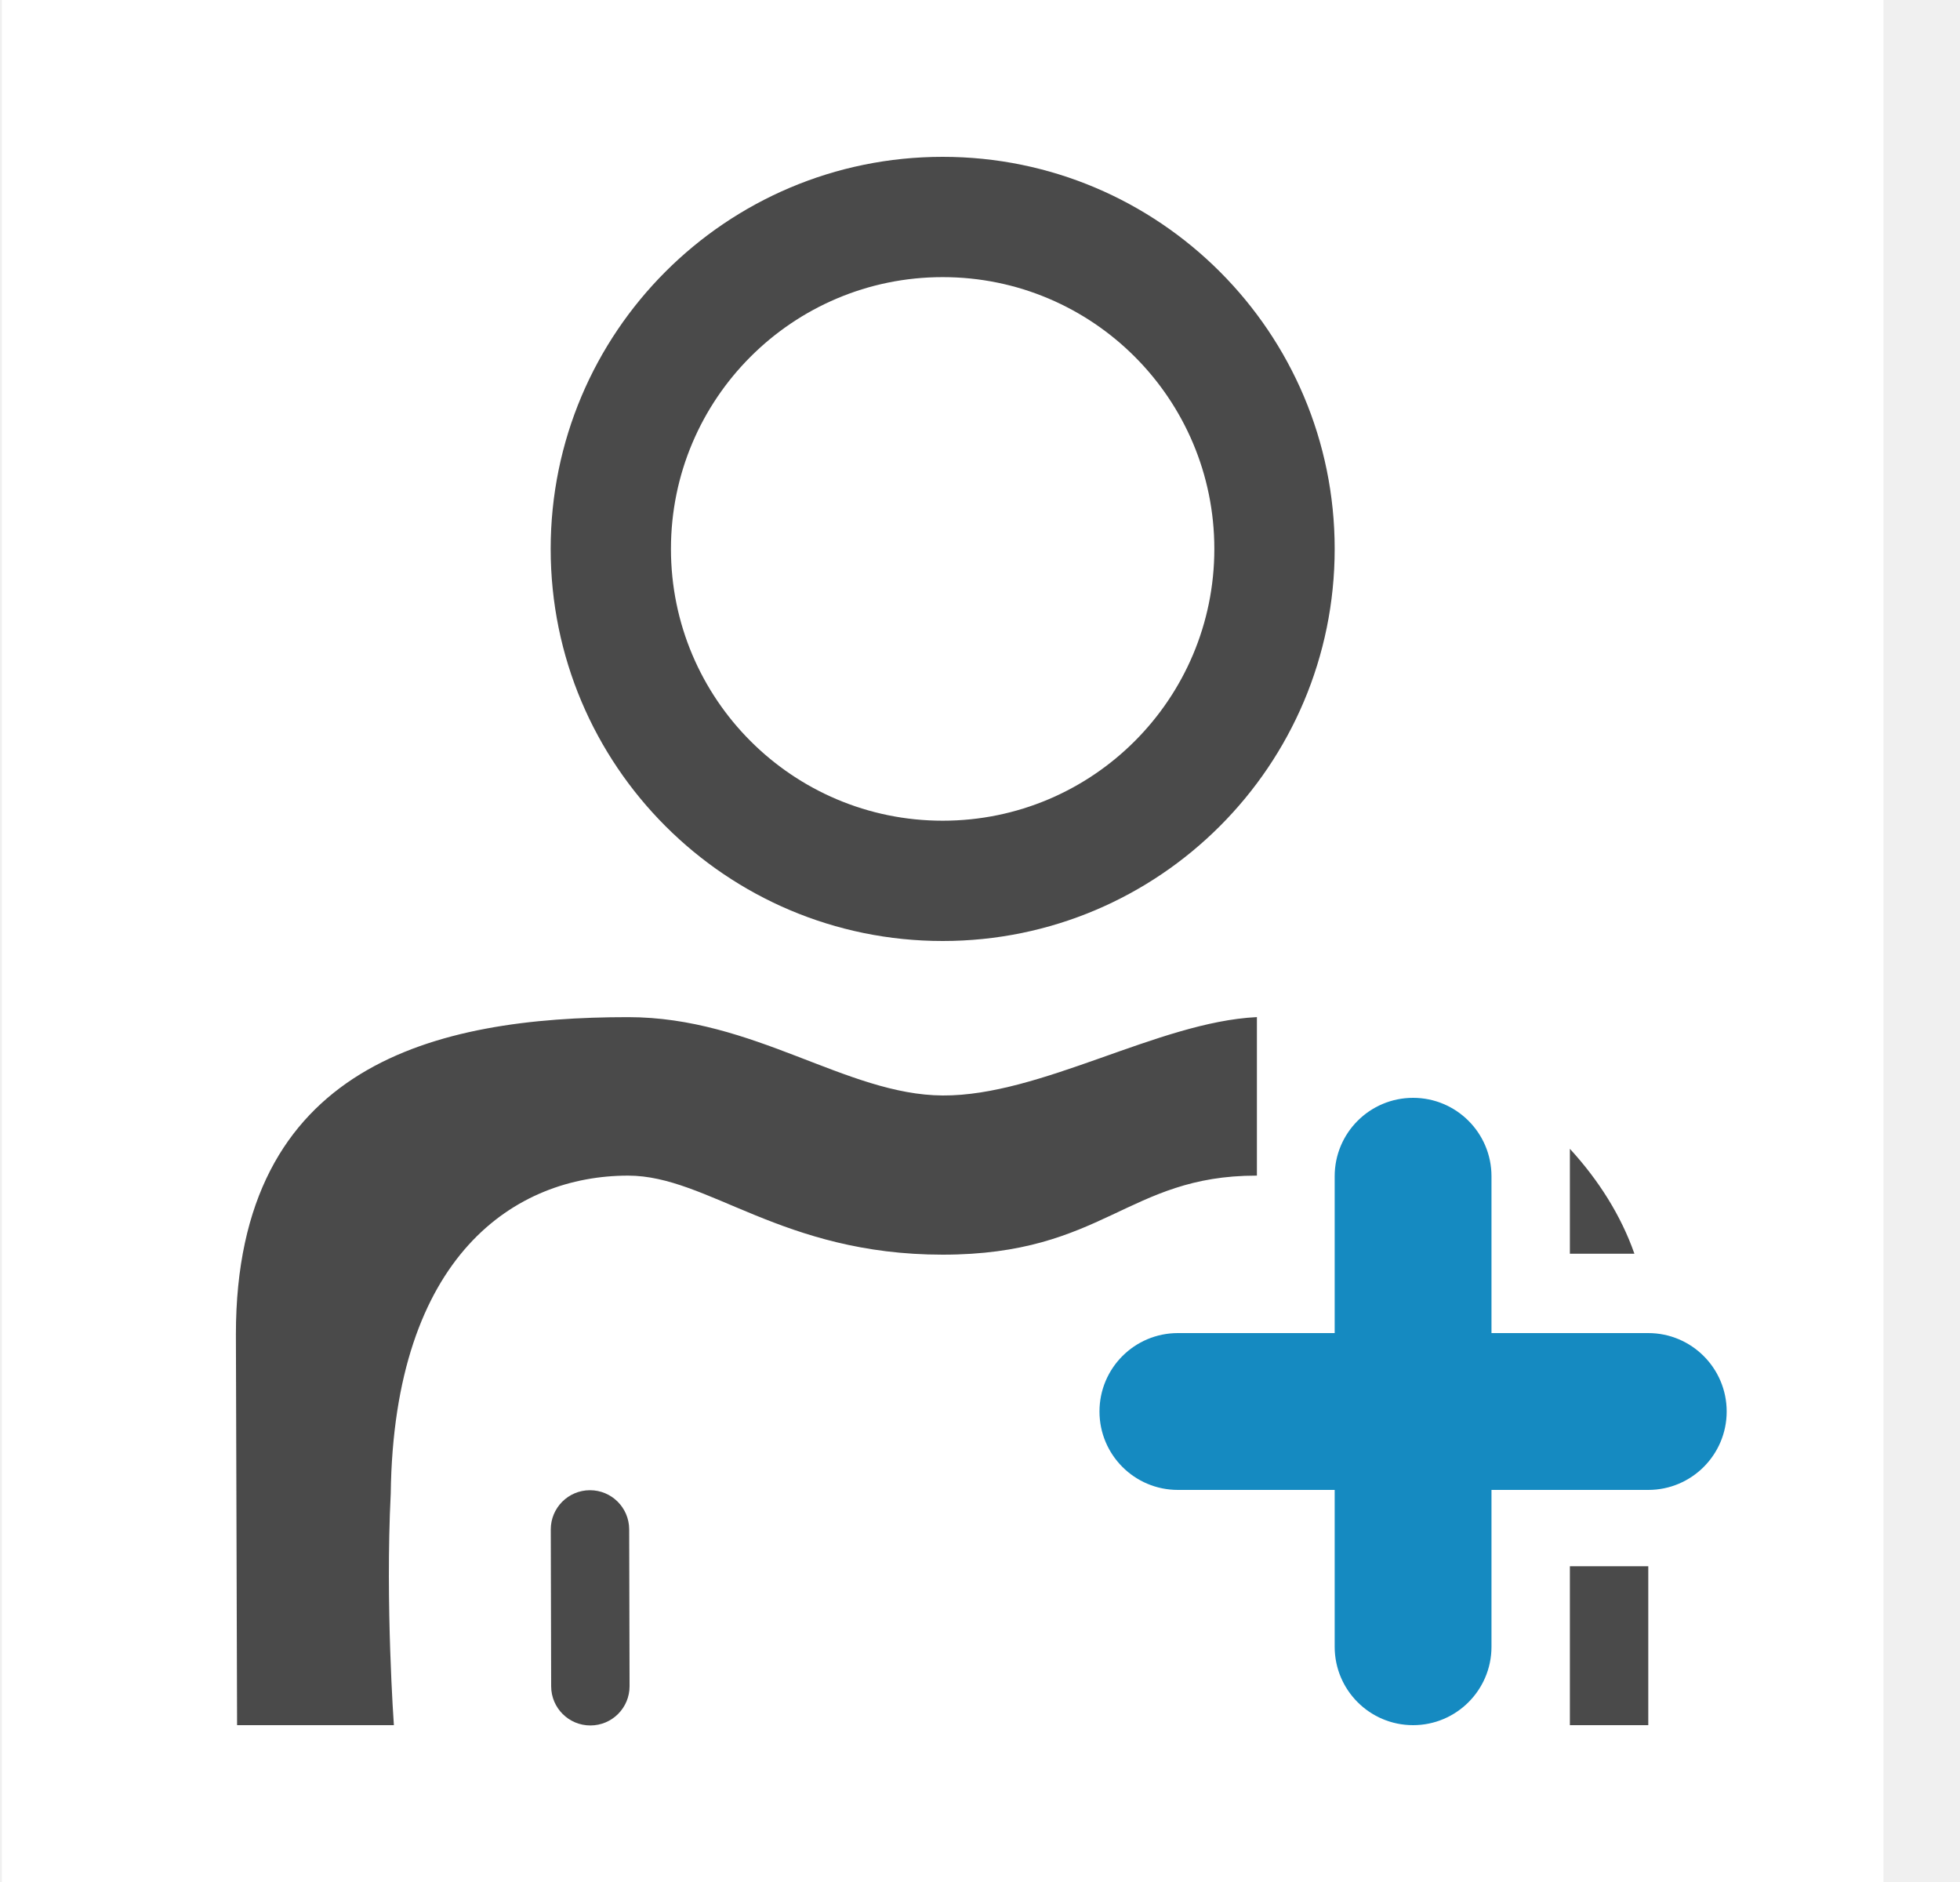
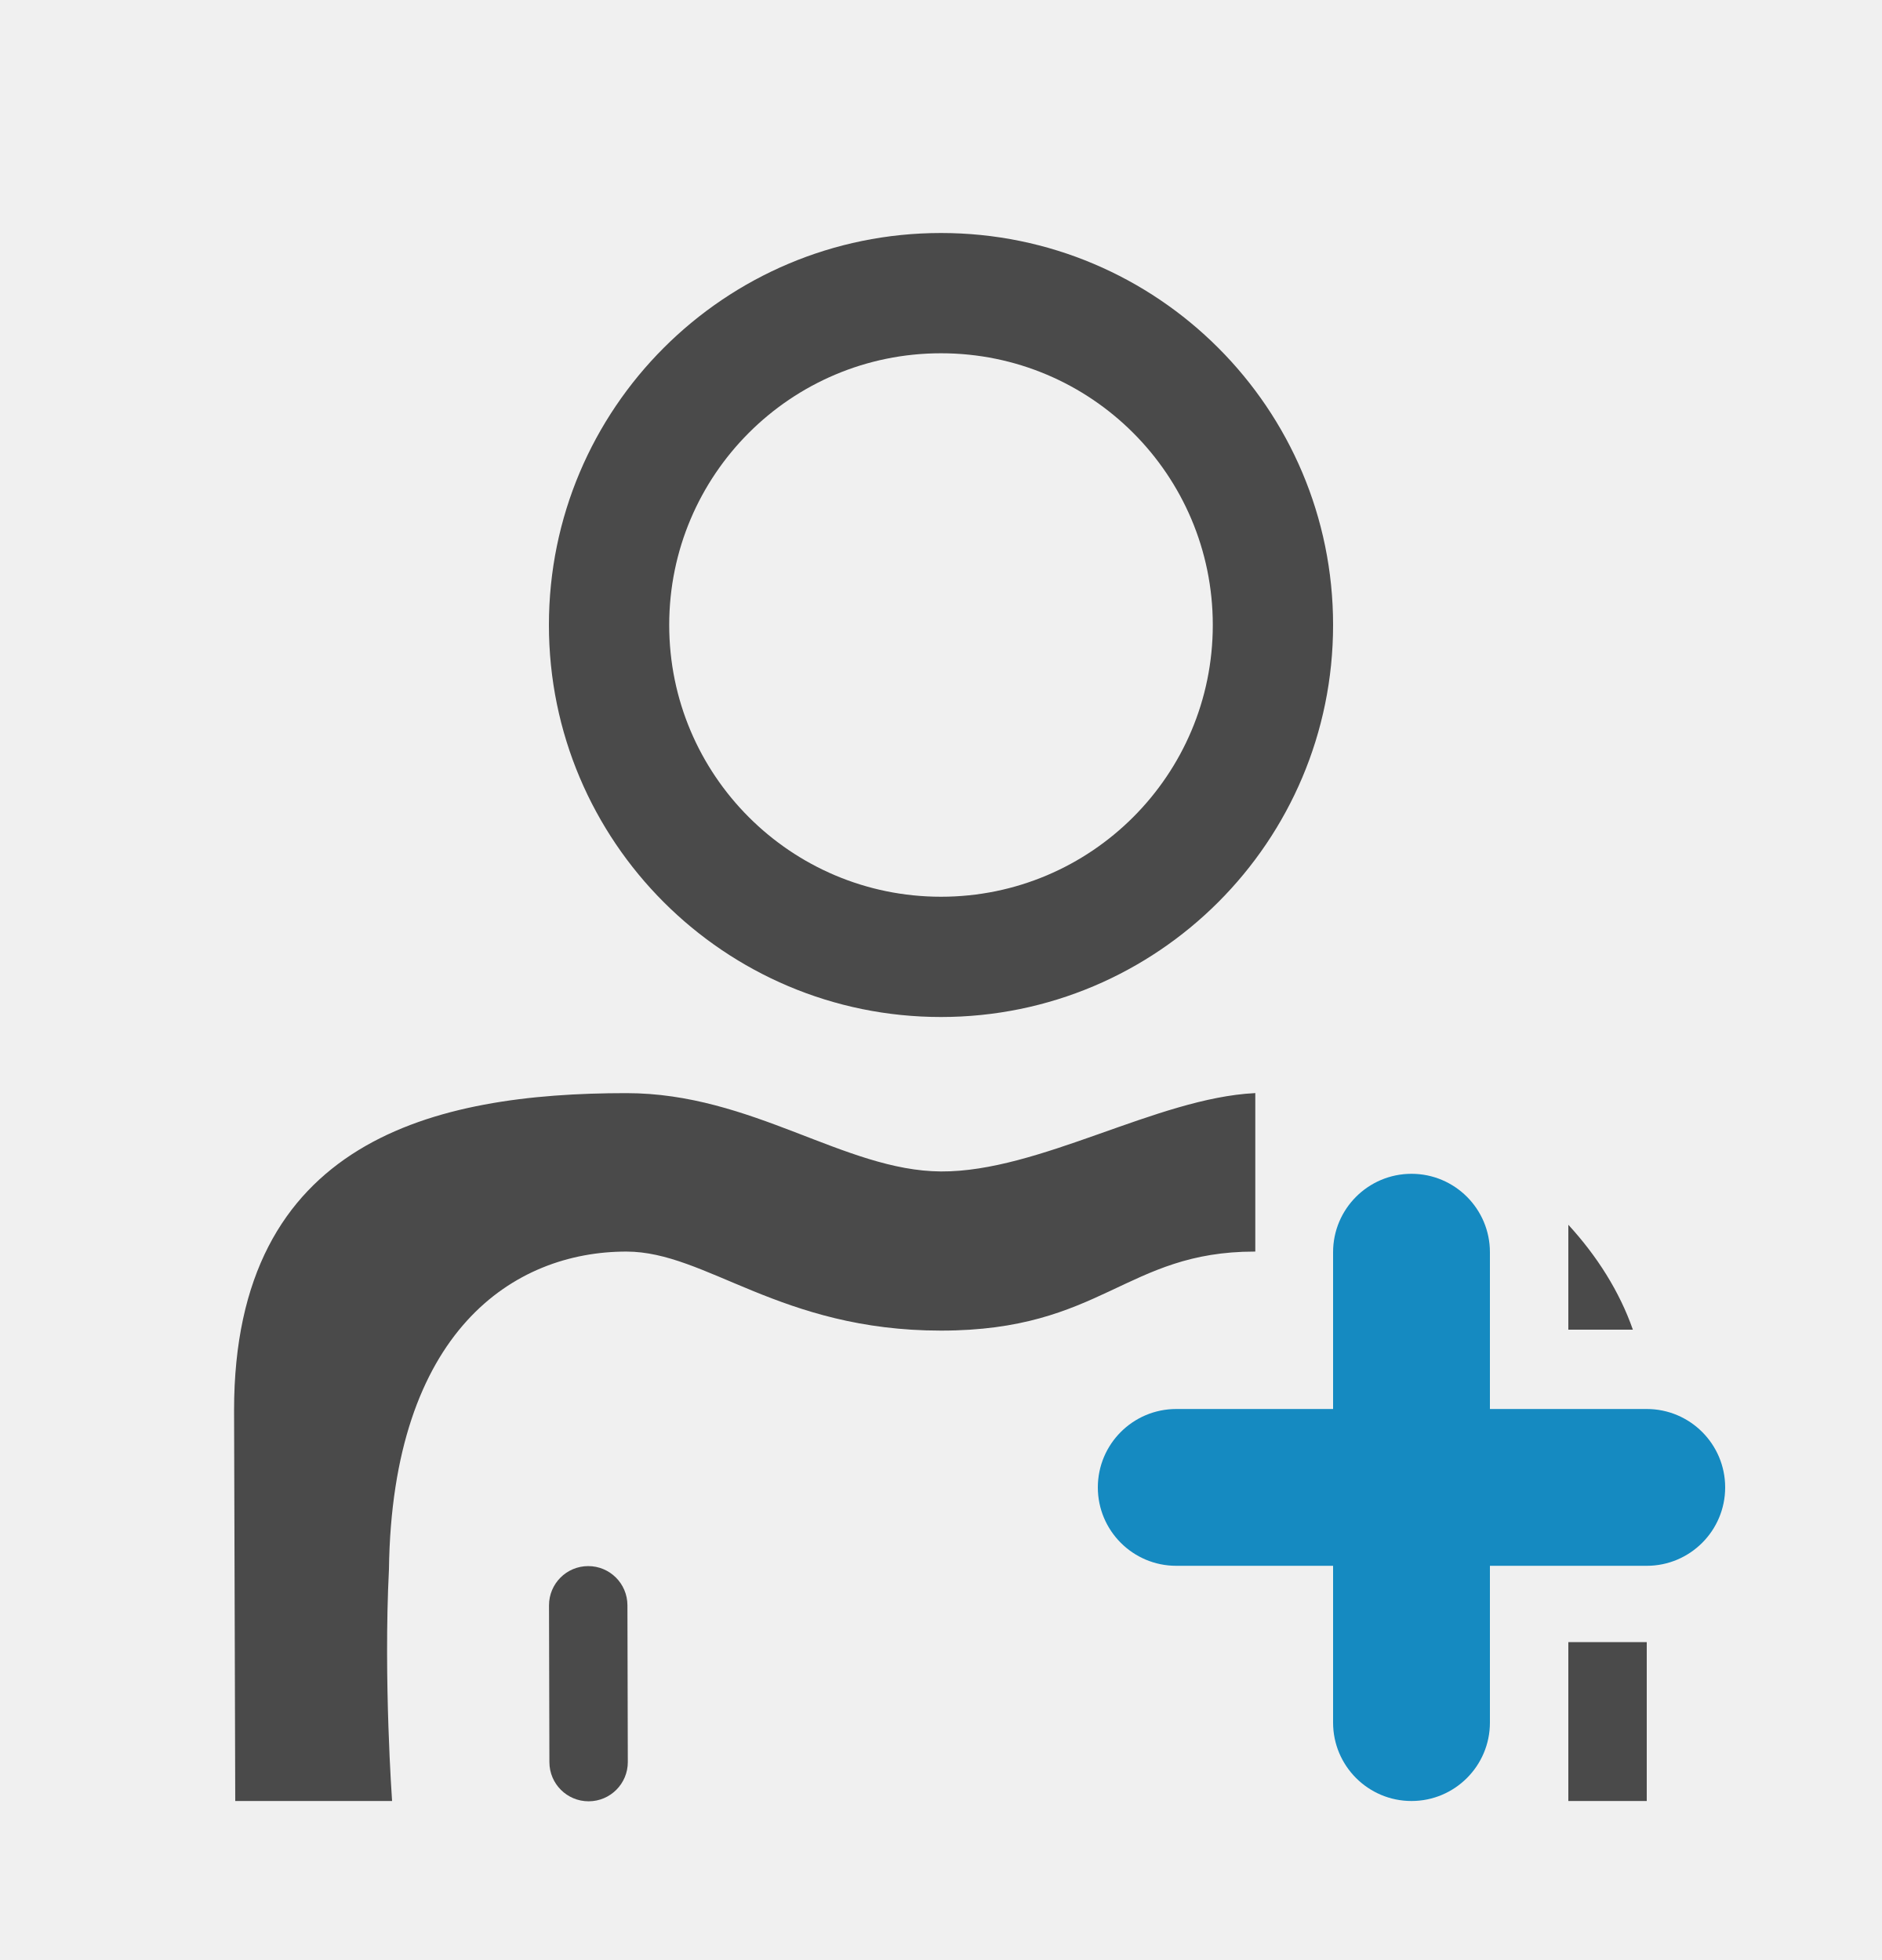
- <svg xmlns="http://www.w3.org/2000/svg" width="25" height="24" viewBox="0 0 25 24" fill="none">
-   <rect width="24" height="24" transform="translate(0.0236816)" fill="white" />
-   <path d="M12.024 2C14.785 2 17.024 4.239 17.024 7C17.024 9.761 14.785 12 12.024 12C9.262 12 7.024 9.761 7.024 7C7.024 4.239 9.262 2 12.024 2ZM12.024 3.534C10.11 3.534 8.558 5.086 8.558 7C8.558 8.914 10.11 10.466 12.024 10.466C13.938 10.466 15.489 8.914 15.489 7C15.489 5.086 13.938 3.534 12.024 3.534Z" fill="#4A4A4A" />
-   <path d="M16.032 14.992C16.029 14.992 16.026 14.992 16.024 14.992C14.378 14.992 14.077 16 12.024 16C9.97 16 9.033 14.992 8.012 14.992C6.579 14.992 5.023 16 4.984 19.046C4.913 20.457 5.024 22 5.024 22H3.024L3.009 17.015C3.009 13.565 5.566 12.971 8.012 12.971C9.619 12.971 10.793 13.963 12.024 13.97C13.276 13.977 14.773 13.034 16.024 12.971C16.026 12.971 16.029 12.97 16.032 12.97V14.992ZM21.024 22H20.024V19.973H21.024V22ZM20.024 14.65C20.391 15.05 20.677 15.502 20.847 15.988H20.024V14.65Z" fill="#4A4A4A" />
-   <rect x="7.024" y="19.005" width="1" height="3" rx="0.5" transform="rotate(-0.14064 7.02368 19.0054)" fill="#4A4A4A" />
-   <path d="M18.024 14C18.576 14 19.024 14.448 19.024 15V17H21.024C21.576 17 22.024 17.448 22.024 18C22.024 18.552 21.576 19 21.024 19H19.024V21C19.024 21.552 18.576 22 18.024 22C17.471 22 17.024 21.552 17.024 21V19H15.024C14.471 19 14.024 18.552 14.024 18C14.024 17.448 14.471 17 15.024 17H17.024V15C17.024 14.448 17.471 14 18.024 14Z" fill="#158AC1" />
+ <svg xmlns="http://www.w3.org/2000/svg" width="24" height="25" viewBox="0 0 24 25" fill="none">
+   <path d="M12 2.972C14.761 2.972 17 5.211 17 7.972C17 10.733 14.761 12.972 12 12.972C9.239 12.972 7 10.733 7 7.972C7 5.211 9.239 2.972 12 2.972ZM12 4.506C10.086 4.506 8.534 6.058 8.534 7.972C8.534 9.886 10.086 11.438 12 11.438C13.914 11.438 15.466 9.886 15.466 7.972C15.466 6.058 13.914 4.506 12 4.506Z" fill="#4A4A4A" />
+   <path d="M16.008 15.964C16.005 15.964 16.003 15.964 16 15.964C14.354 15.964 14.054 16.972 12 16.972C9.946 16.972 9.009 15.964 7.988 15.964C6.556 15.964 5 16.972 4.96 20.018C4.889 21.429 5 22.972 5 22.972H3L2.985 17.987C2.985 14.537 5.543 13.943 7.988 13.943C9.595 13.943 10.769 14.935 12 14.942C13.253 14.949 14.749 14.006 16 13.943C16.003 13.943 16.005 13.942 16.008 13.942V15.964ZM21 22.972H20V20.945H21V22.972ZM20 15.622C20.367 16.022 20.653 16.474 20.823 16.96H20V15.622Z" fill="#4A4A4A" />
+   <rect x="7" y="19.977" width="1" height="3" rx="0.5" transform="rotate(-0.14064 7 19.9771)" fill="#4A4A4A" />
+   <path d="M18 14.972C18.552 14.972 19 15.42 19 15.972V17.972H21C21.552 17.972 22 18.42 22 18.972C22 19.524 21.552 19.972 21 19.972H19V21.972C19 22.524 18.552 22.972 18 22.972C17.448 22.972 17 22.524 17 21.972V19.972H15C14.448 19.972 14 19.524 14 18.972C14 18.42 14.448 17.972 15 17.972H17V15.972C17 15.42 17.448 14.972 18 14.972Z" fill="#158AC1" />
</svg>
